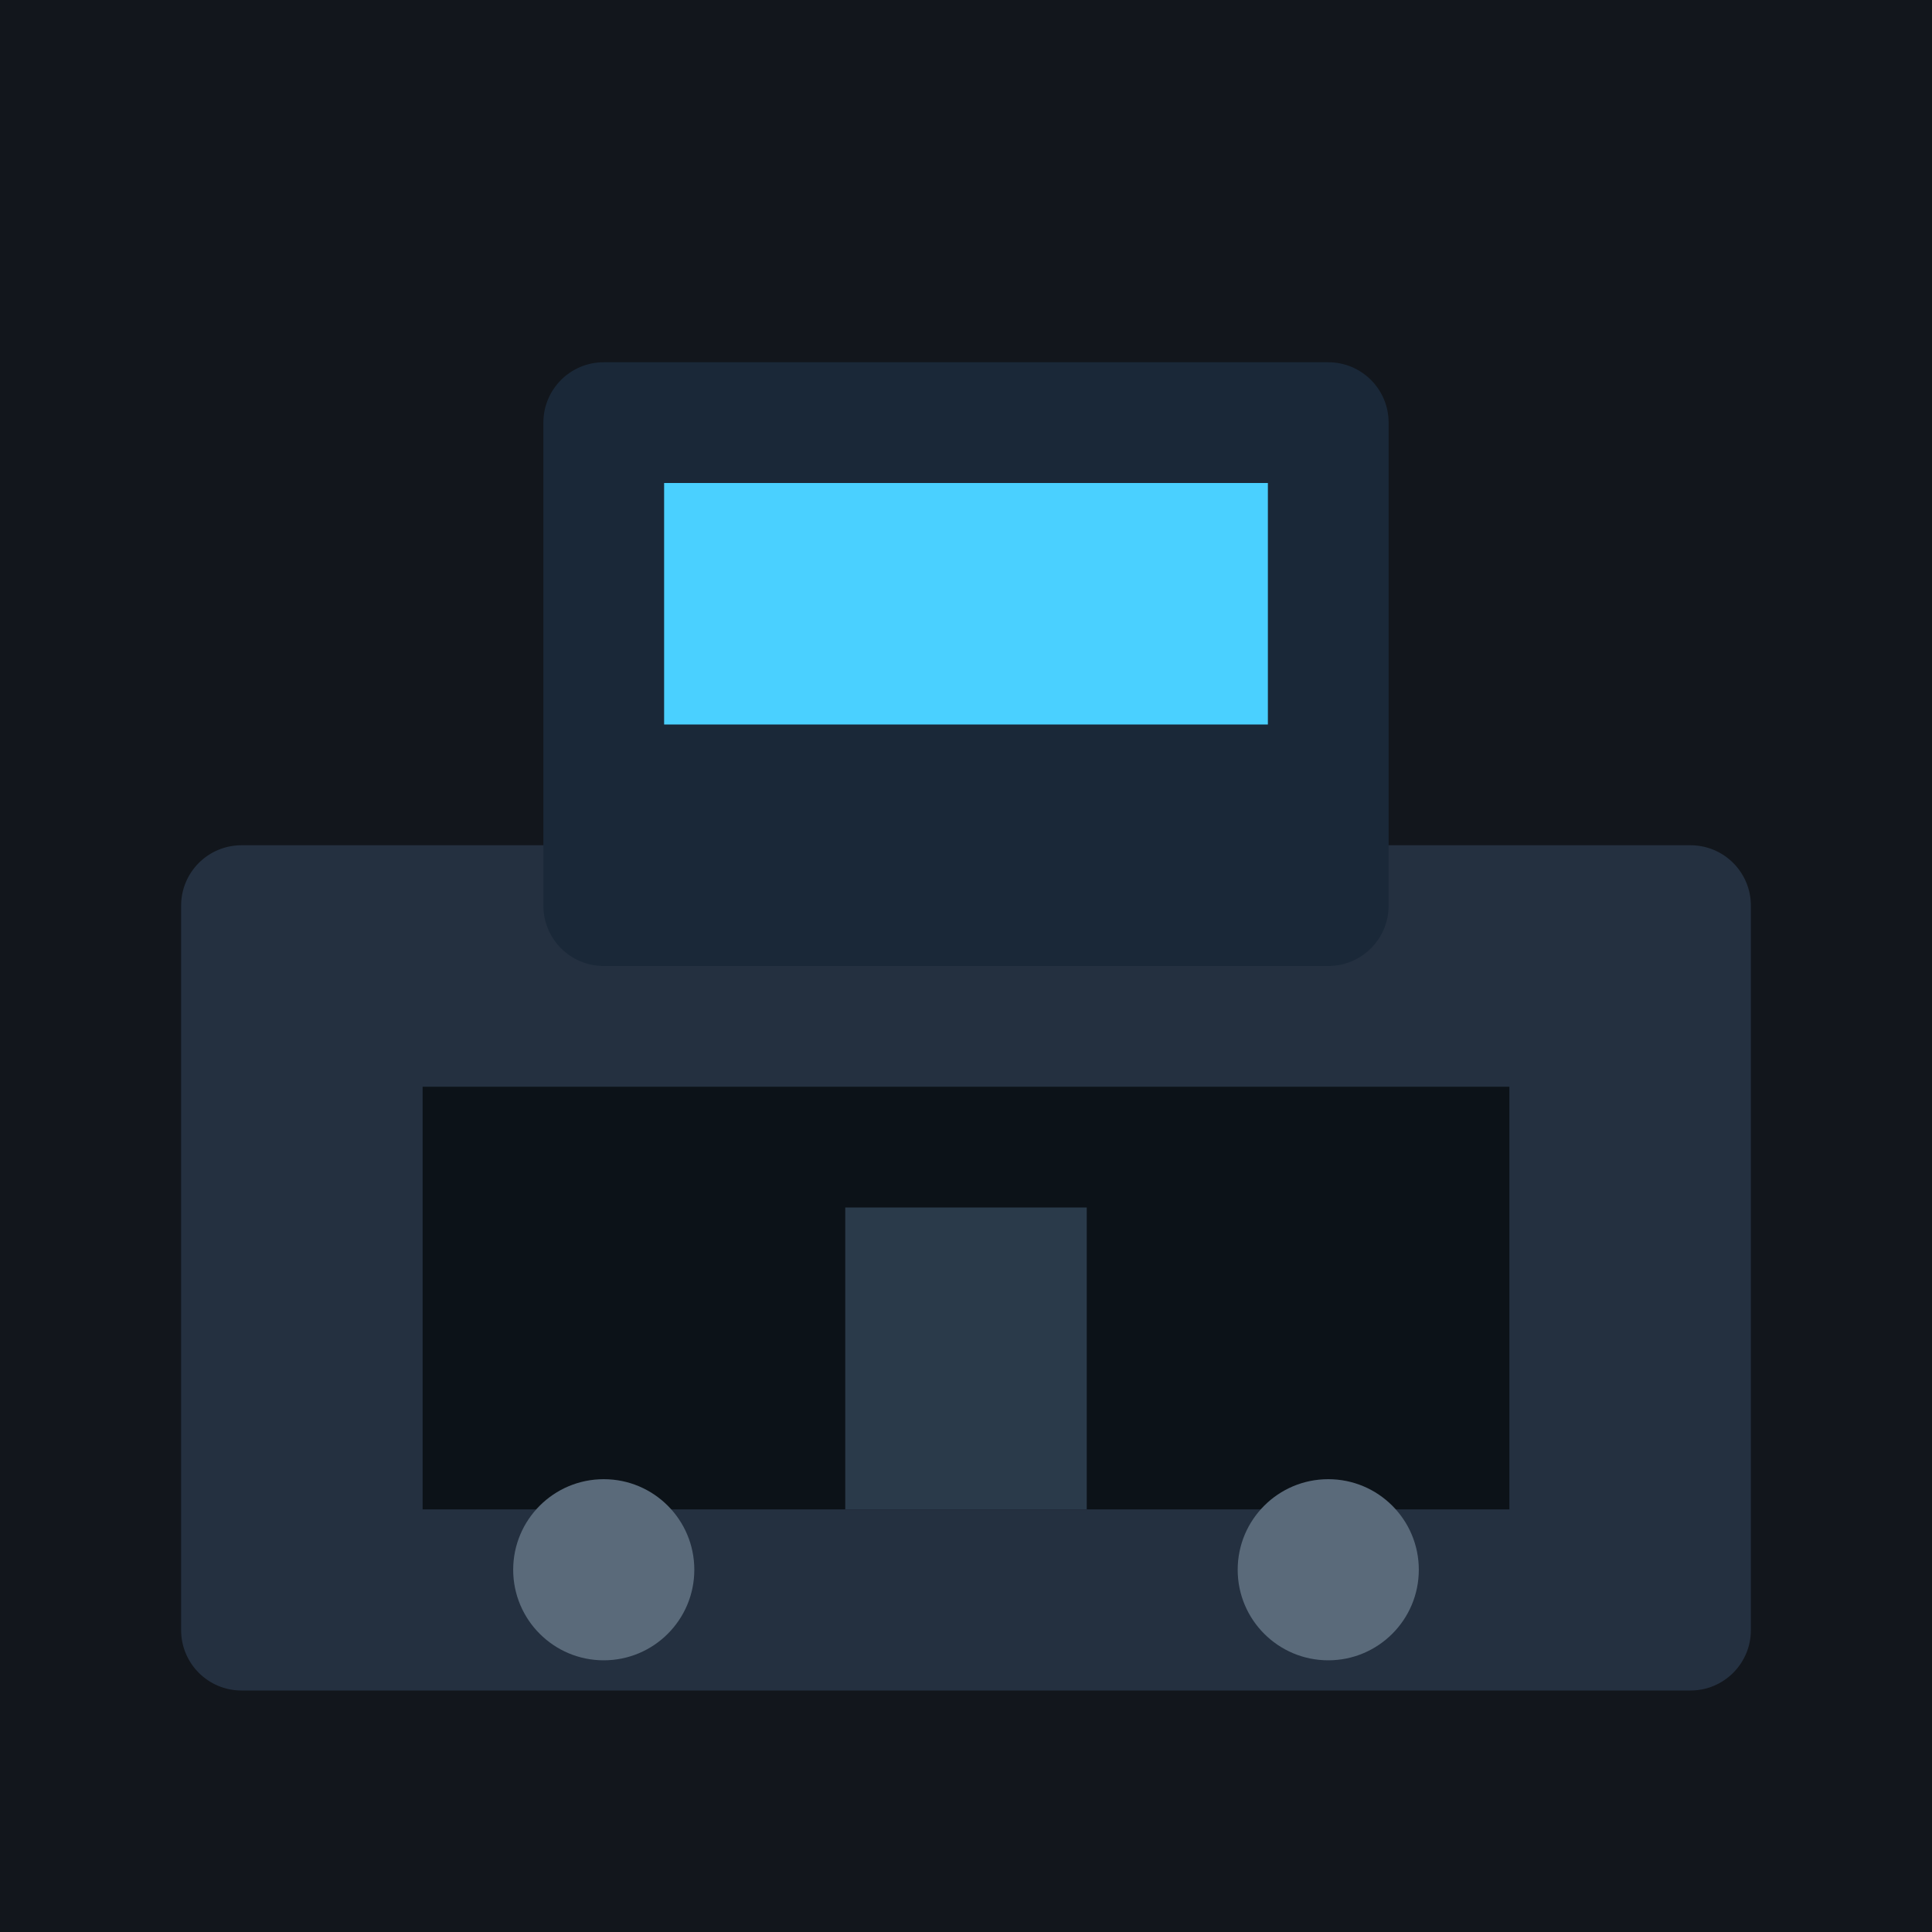
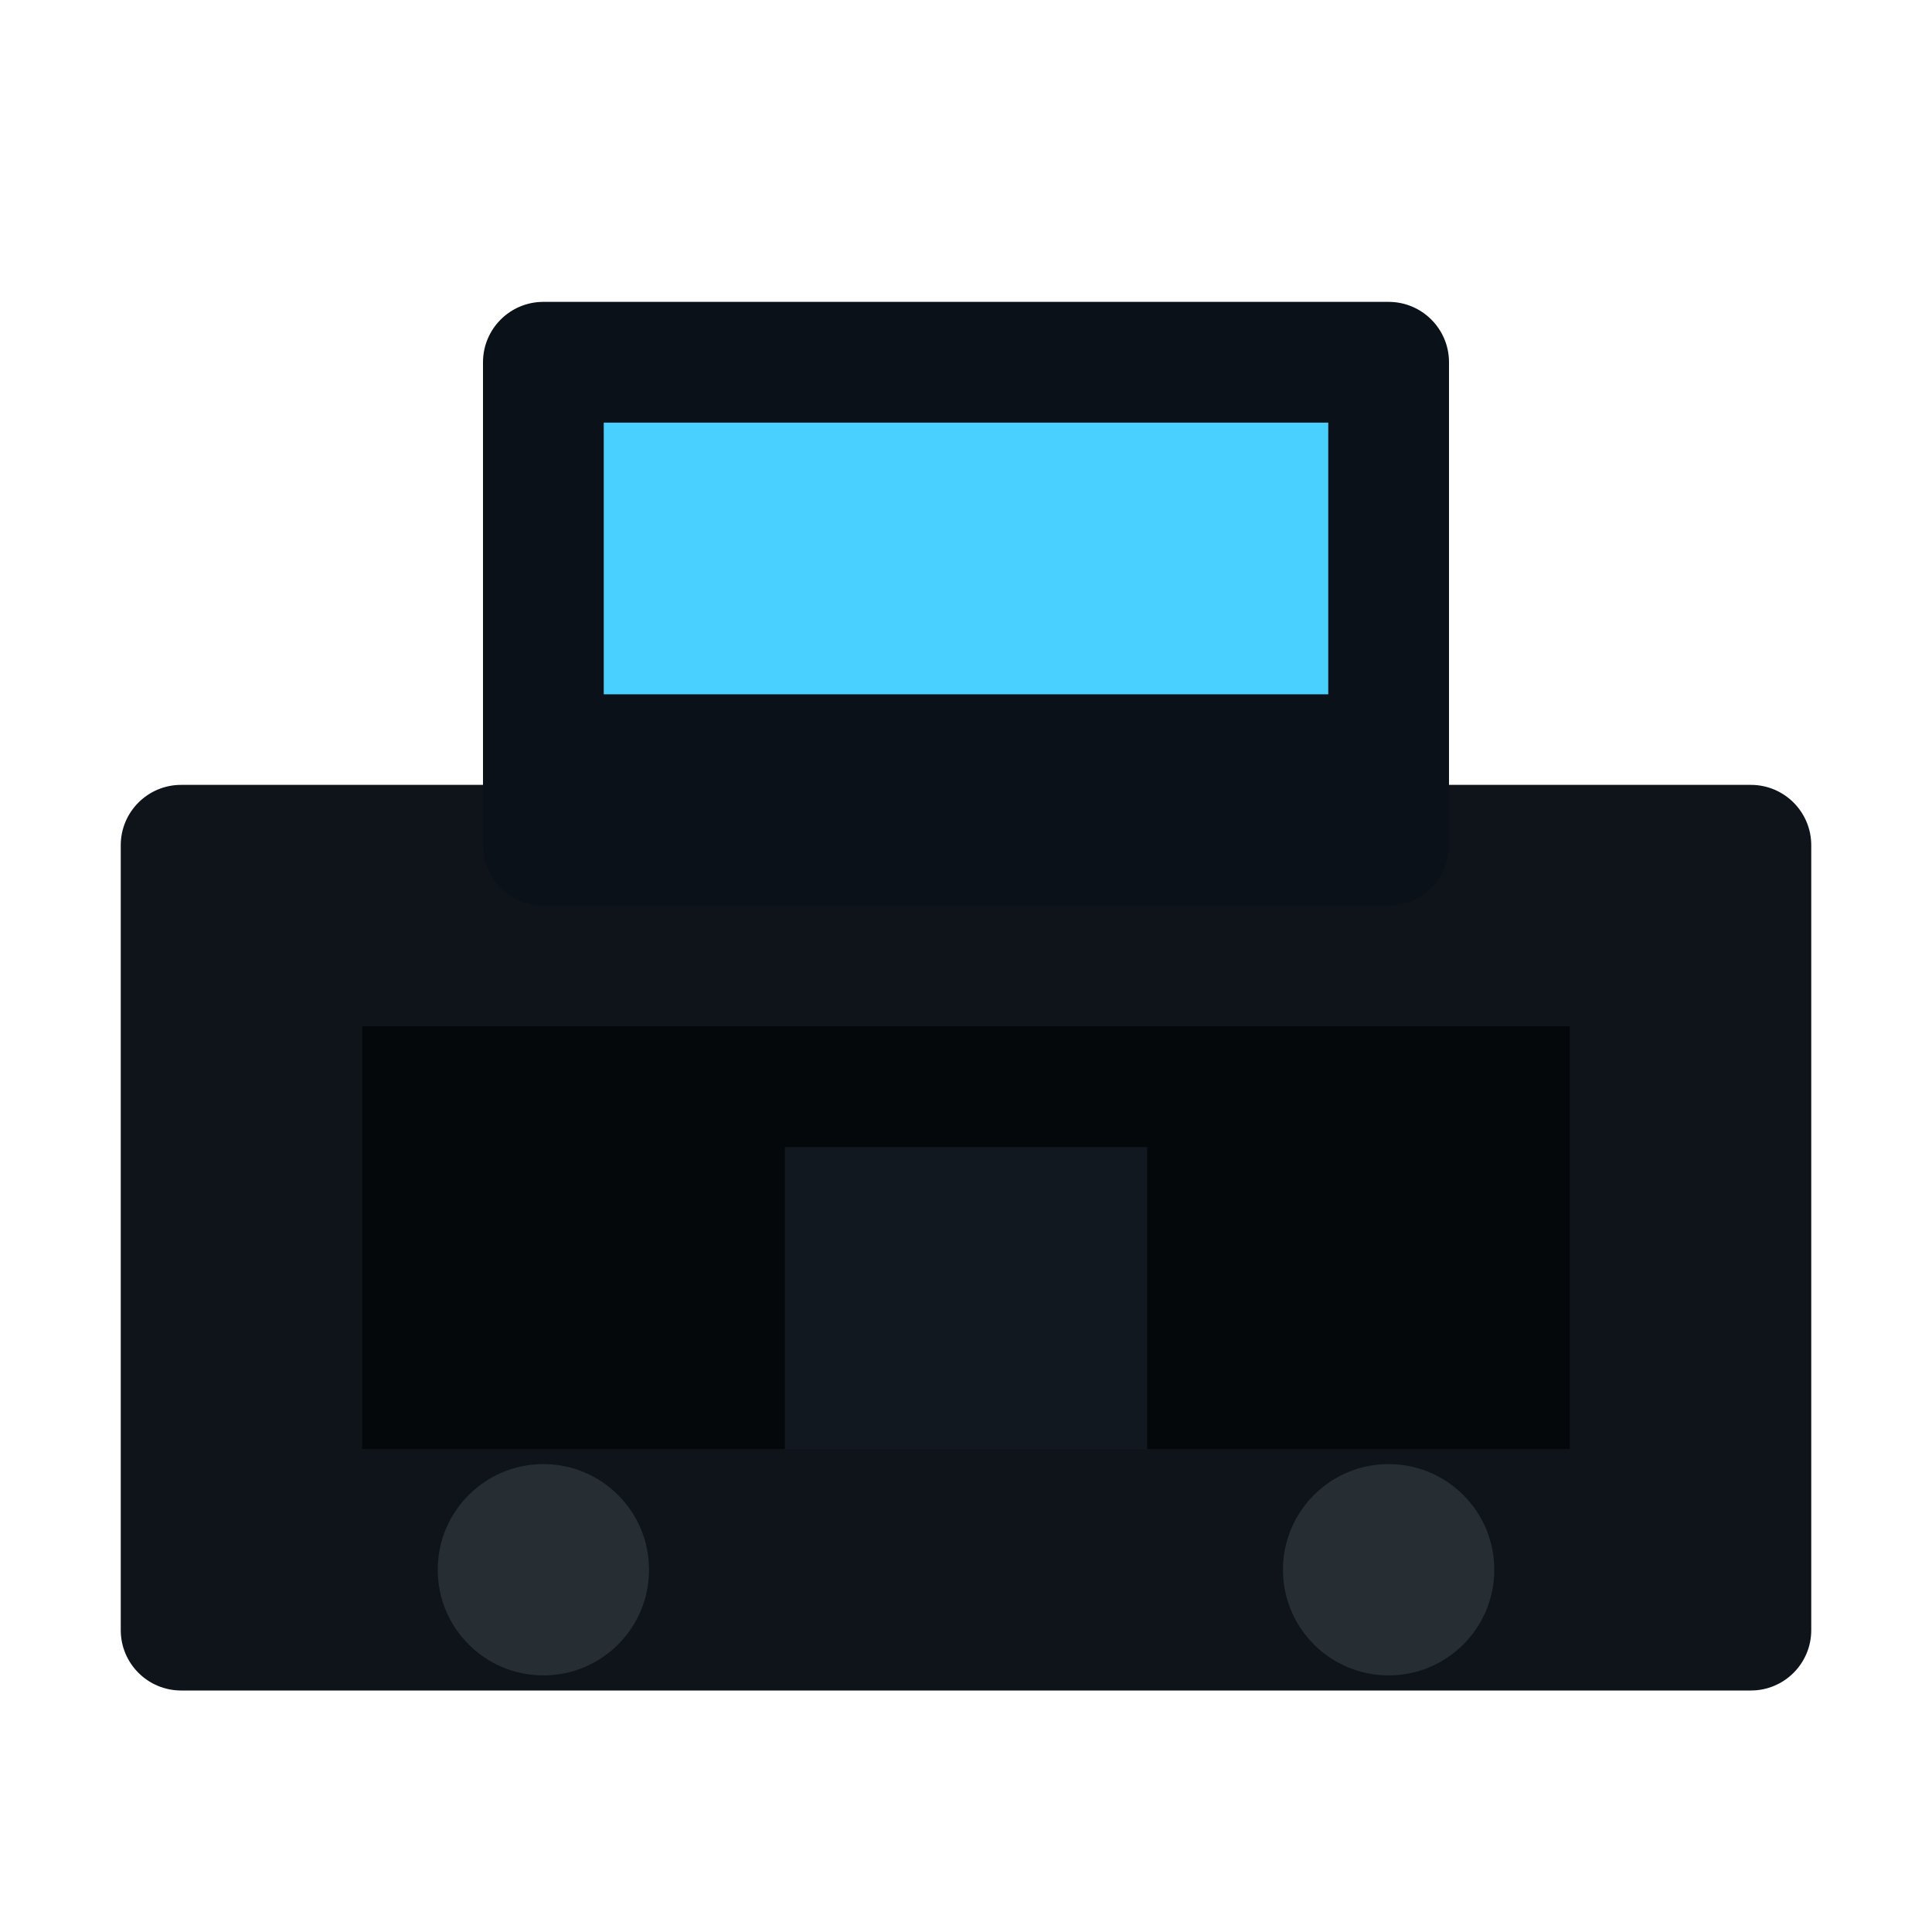
- <svg xmlns="http://www.w3.org/2000/svg" viewBox="0 0 64 64" width="64" height="64">
-   <rect width="64" height="64" fill="#12161c" />
-   <rect x="6" y="28" width="52" height="28" rx="2" fill="#243040" />
-   <rect x="18" y="12" width="28" height="20" rx="2" fill="#1a2838" />
-   <rect x="22" y="16" width="20" height="8" fill="#4ad0ff" />
-   <rect x="14" y="36" width="36" height="14" fill="#0c1218" />
-   <rect x="28" y="40" width="8" height="10" fill="#2a3a4a" />
-   <circle cx="20" cy="52" r="3" fill="#5a6a7a" />
-   <circle cx="44" cy="52" r="3" fill="#5a6a7a" />
+ <svg xmlns="http://www.w3.org/2000/svg" viewBox="0 0 64 64" width="64" height="64" fill="none">
+   <rect x="4" y="26" width="56" height="30" rx="2" fill="#0f141b" />
+   <rect x="16" y="10" width="32" height="20" rx="2" fill="#0b1118" />
+   <rect x="20" y="14" width="24" height="9" fill="#4ad0ff" />
+   <rect x="12" y="34" width="40" height="14" fill="#05080a" />
+   <rect x="26" y="38" width="12" height="10" fill="#12181f" />
+   <circle cx="18" cy="52" r="3.5" fill="#262d33" />
+   <circle cx="46" cy="52" r="3.5" fill="#262d33" />
</svg>
